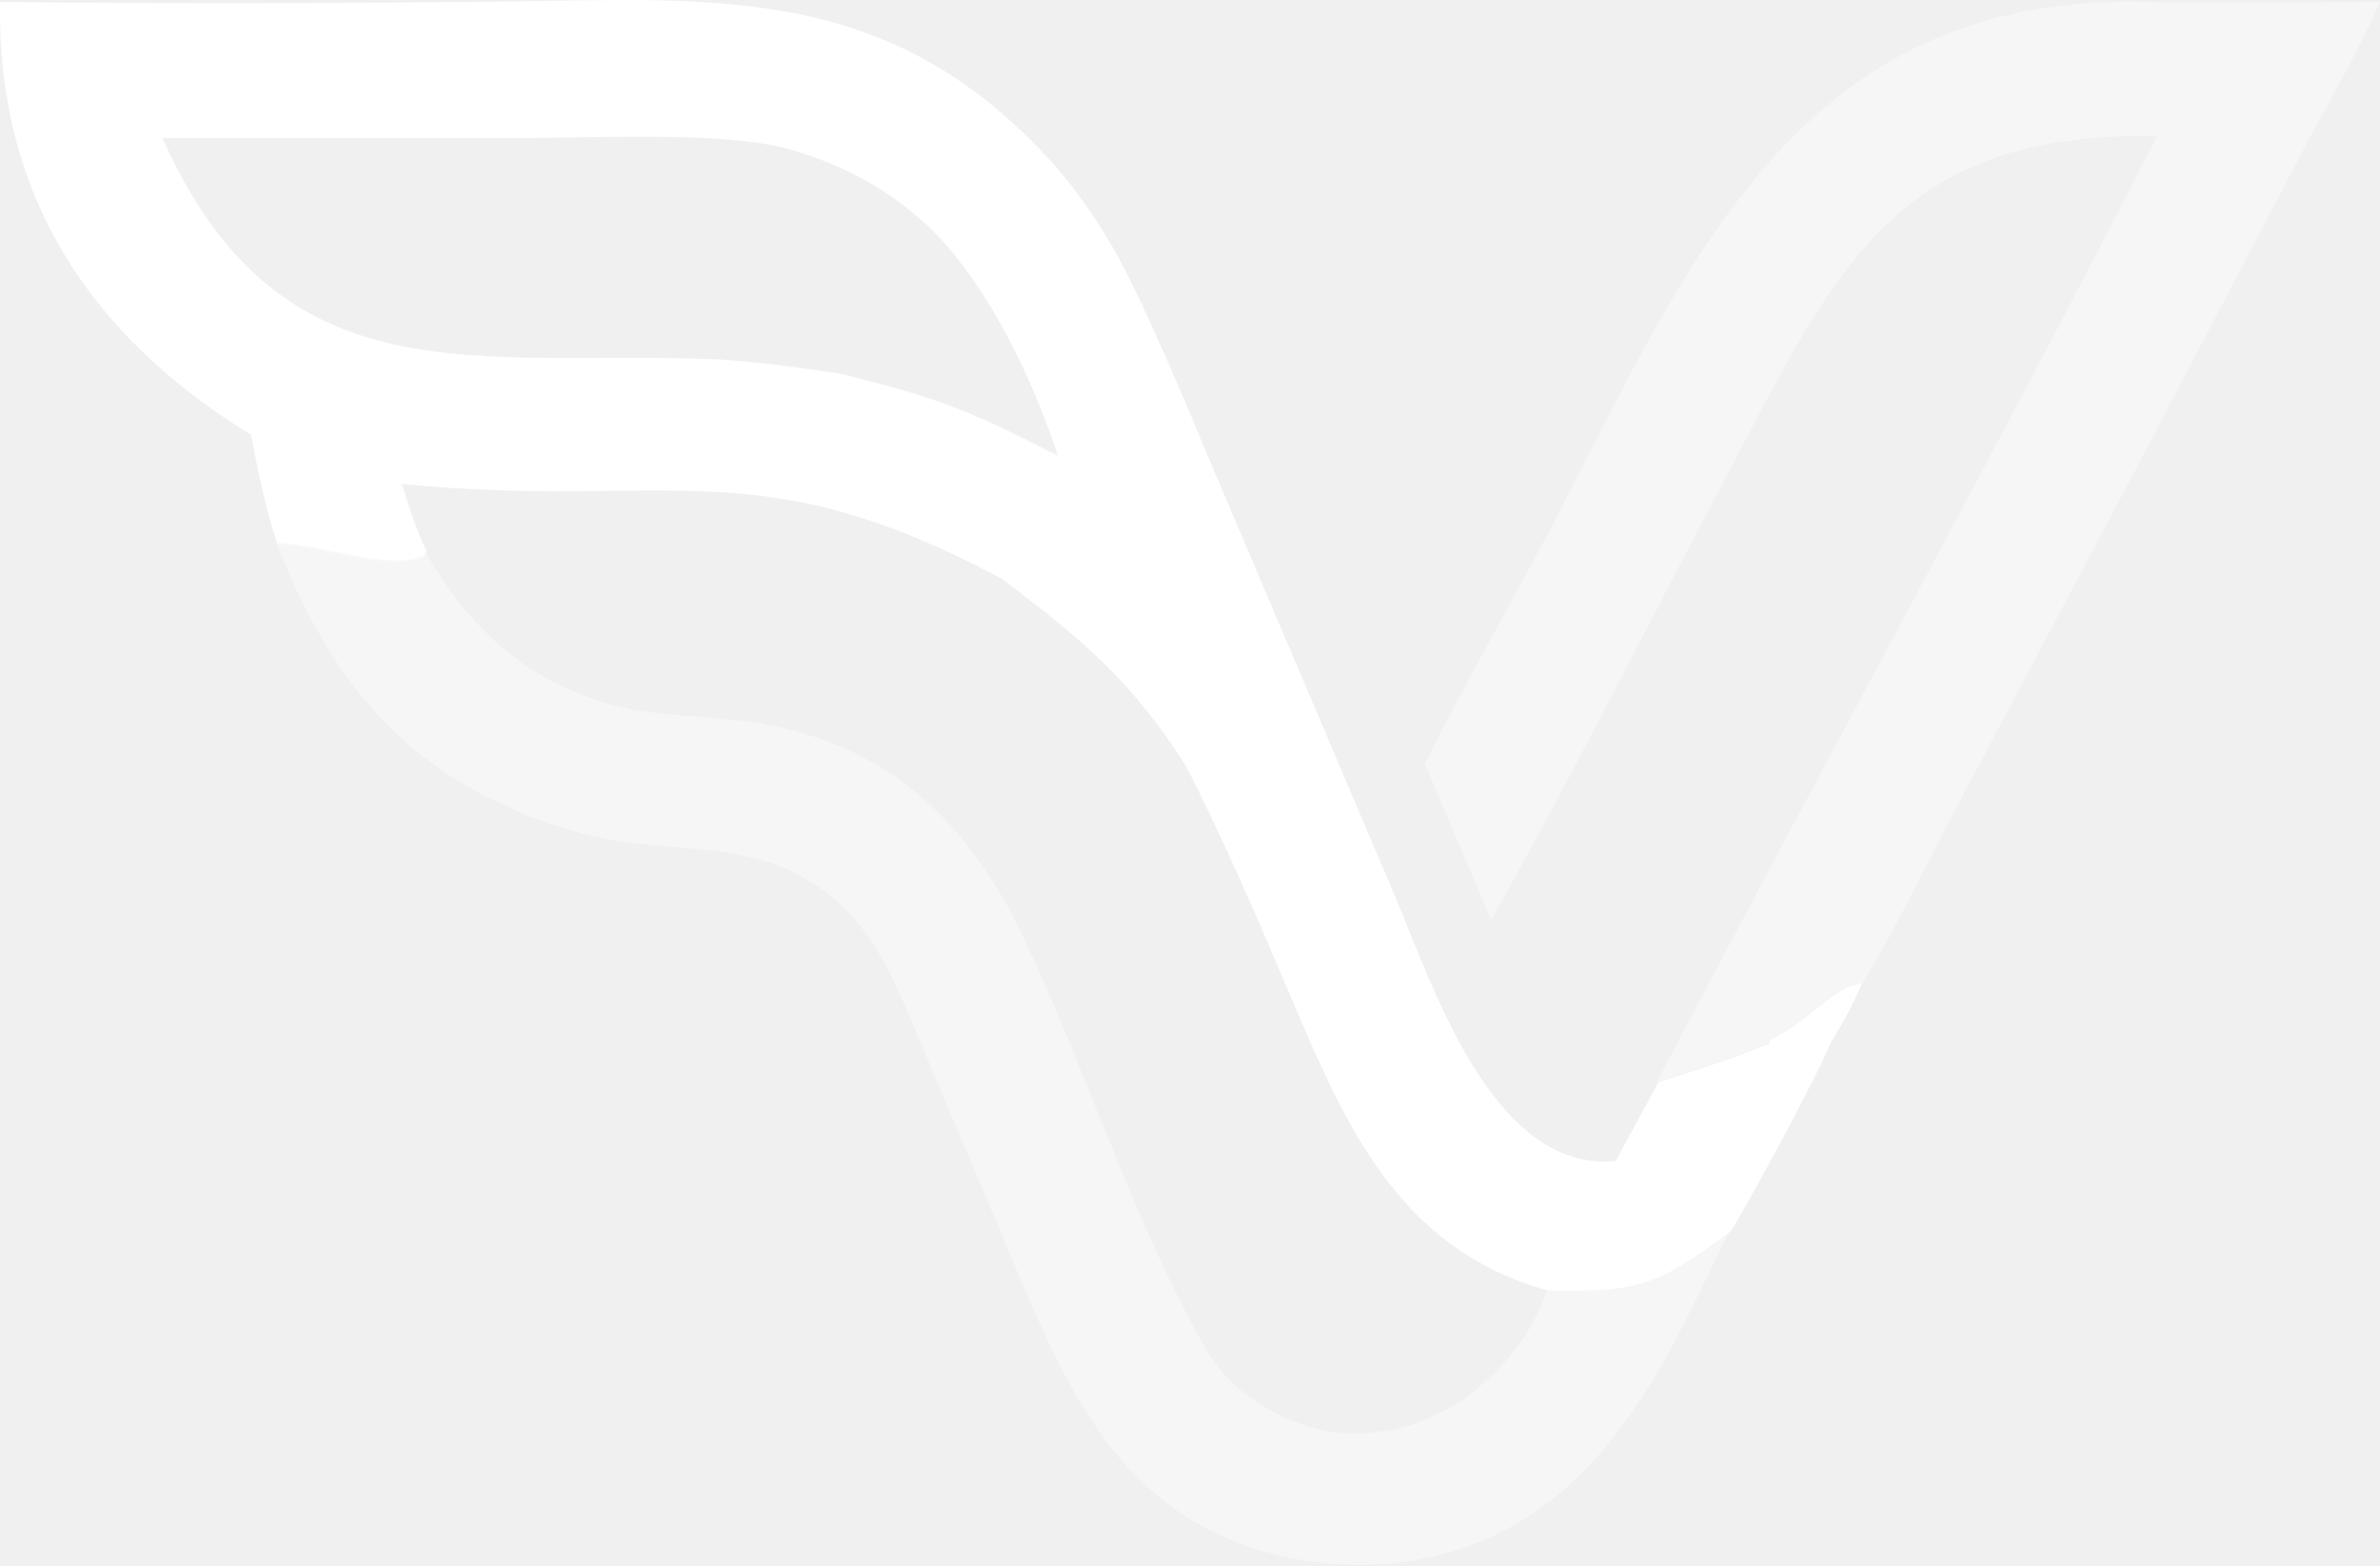
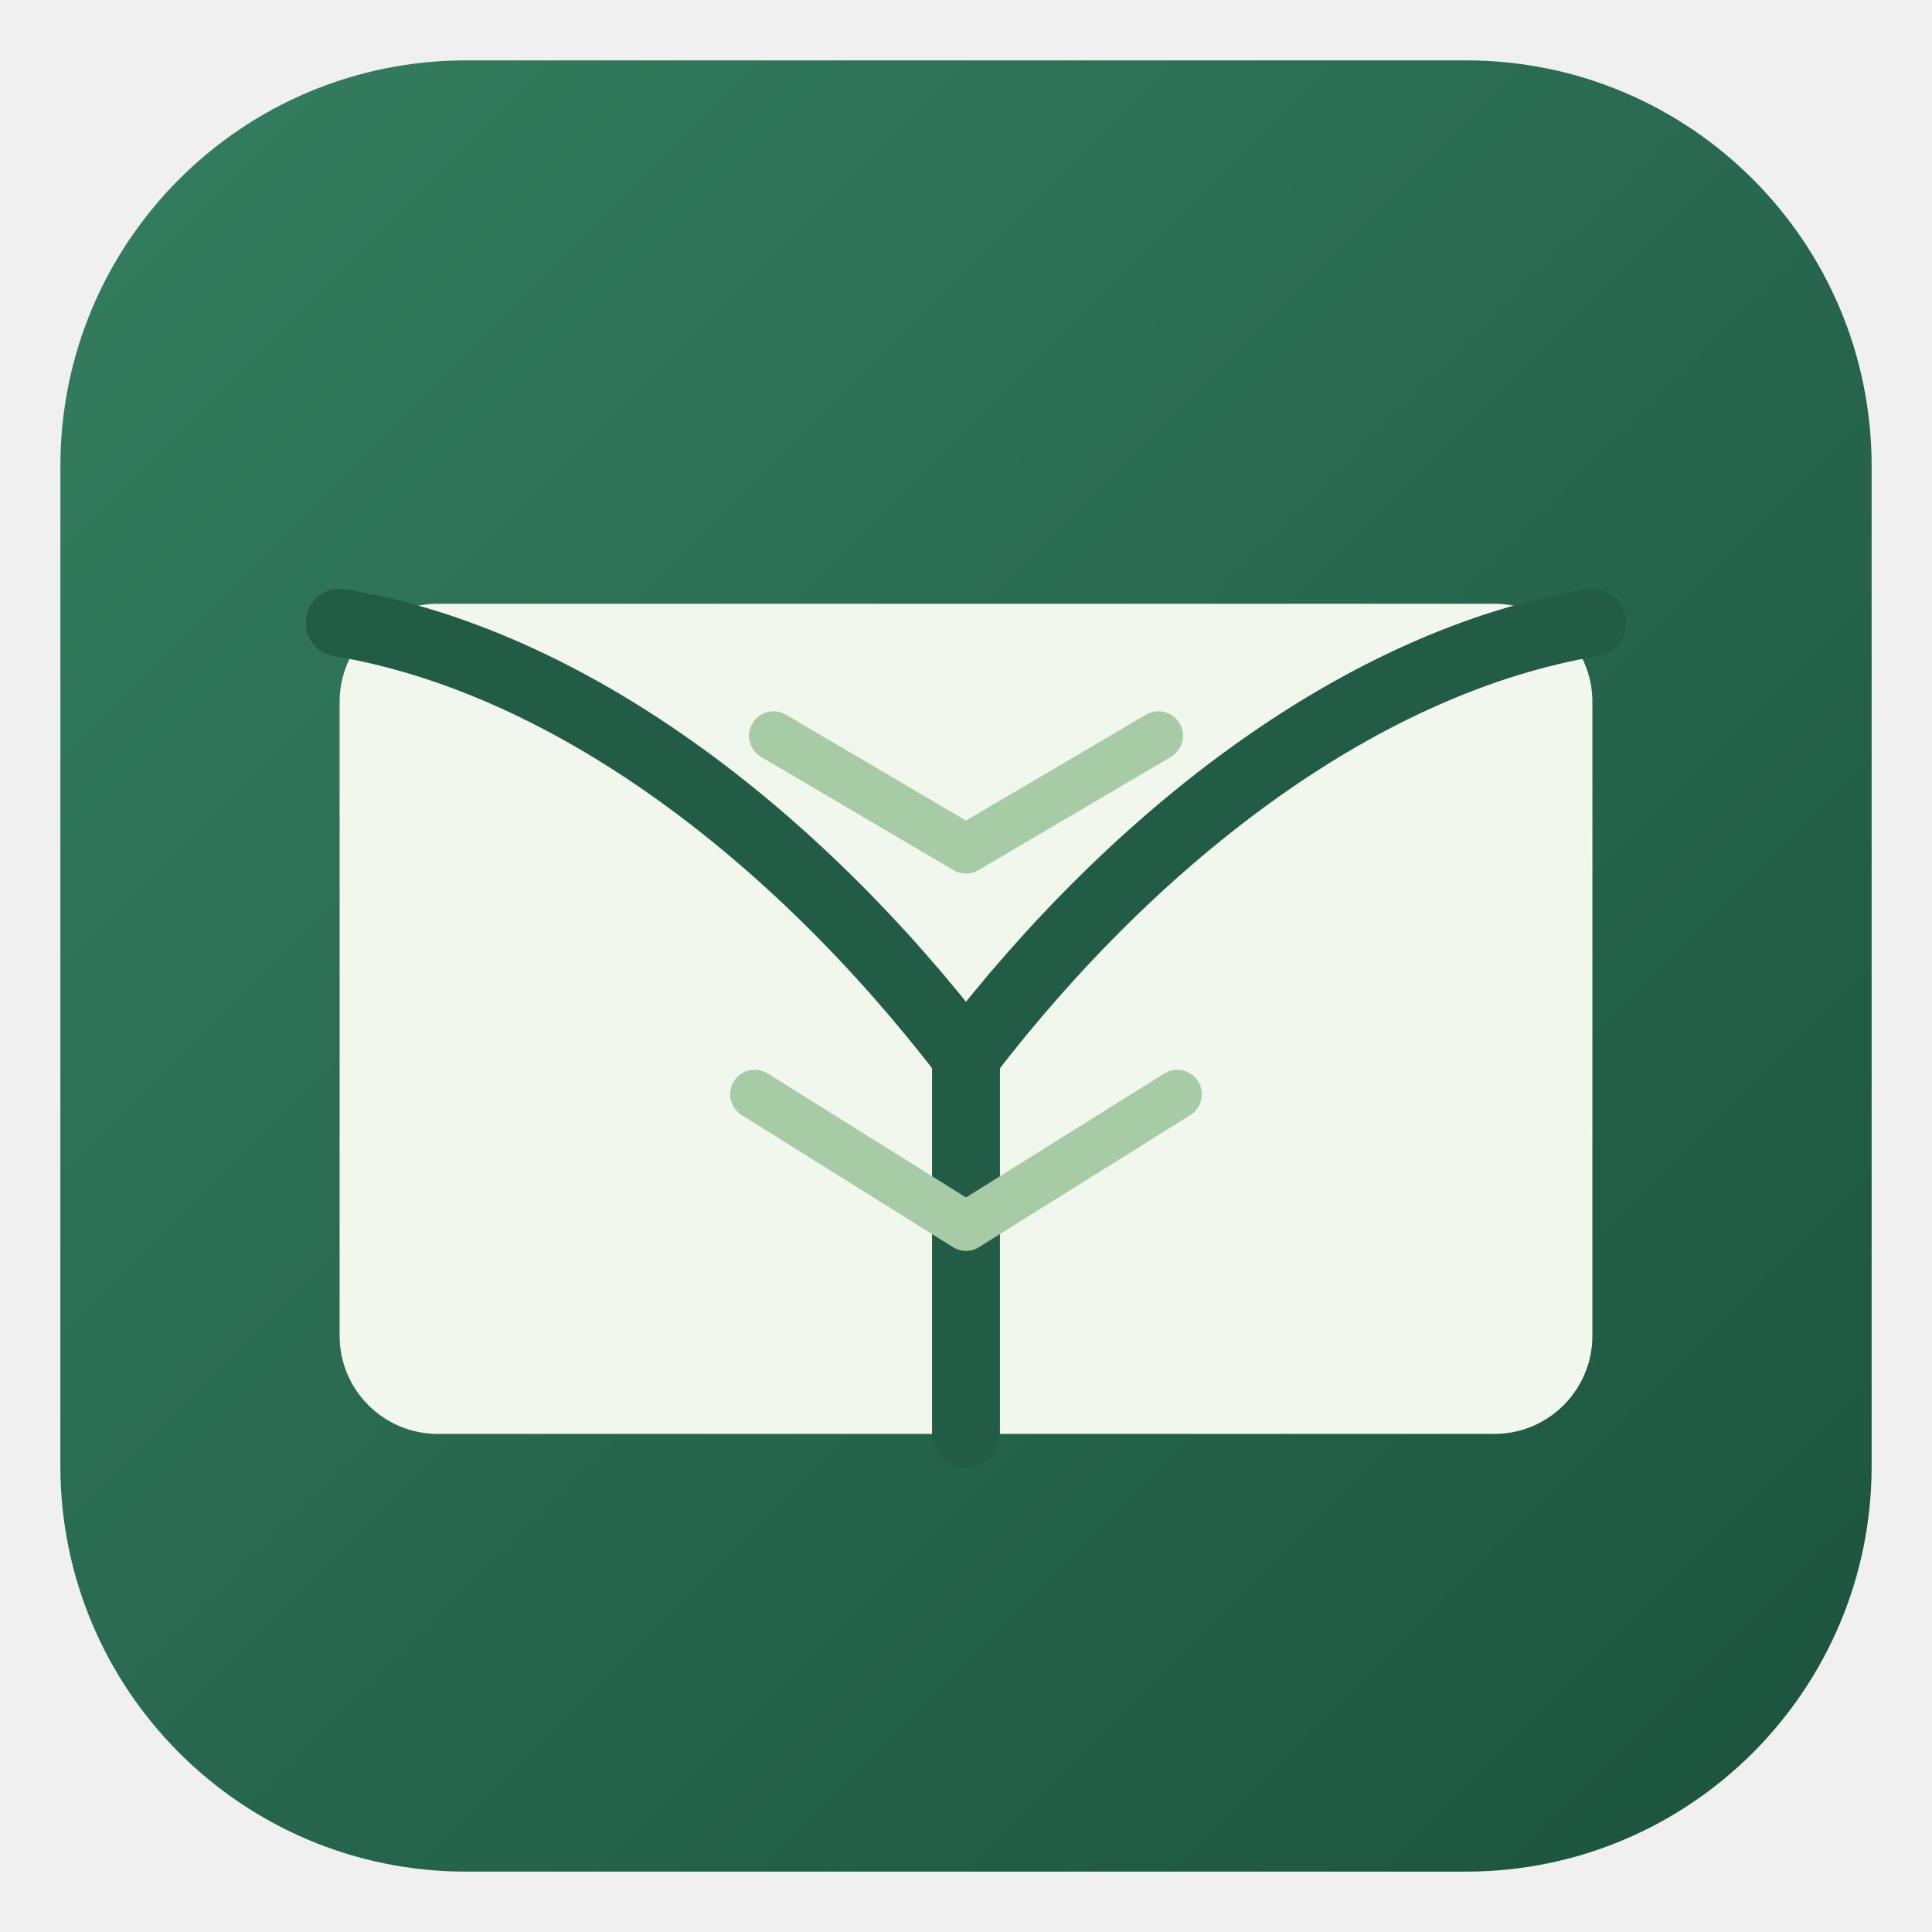
- <svg xmlns="http://www.w3.org/2000/svg" width="993" height="653" viewBox="0 0 993 653" fill="none">
-   <path d="M738.429,435.19C722.689,442.031,708.318,446.135,691.894,451.609L674.101,484.444C622.092,489.234,597.456,409.879,581.032,371.569L507.125,197.81C496.175,171.815,477.698,126.665,464.011,102.722C455.115,87.671,444.85,73.305,432.532,60.992C362.046,-11.522,285.401,0.792,192.332,0.792C128.005,1.476,64.362,1.476,0.035,0.792C-1.334,81.515,37.673,140.347,104.738,181.392C107.475,195.758,110.897,212.86,115.687,226.542C134.848,227.226,161.537,238.171,176.592,232.015L177.961,229.962C173.171,219.701,171.118,212.86,167.696,201.915C277.873,212.86,314.827,186.18,418.161,241.592C451.009,266.22,472.223,284.006,494.806,319.578C509.862,348.995,523.548,380.463,536.551,411.247C559.134,463.922,579.663,516.597,639.2,536.436C641.253,537.12,643.306,537.804,646.044,538.488C684.366,539.172,691.209,536.436,722.004,513.861C722.004,513.861,722.004,513.861,722.004,513.861C729.532,502.231,758.958,447.504,763.749,435.19C769.223,426.297,772.645,420.14,776.751,410.563C765.117,411.247,753.484,427.665,738.429,433.822ZM351.097,156.08C331.935,153.345,318.249,151.292,299.088,149.924C199.86,145.819,117.055,168.394,67.783,57.572L218.337,57.572C249.131,57.572,299.088,54.835,327.145,61.676C350.412,67.833,372.311,79.462,389.419,96.564C412.686,119.824,431.163,158.817,441.428,190.285C403.79,171.131,392.156,166.342,351.097,156.08Z" fill="white" />
-   <path d="M115.003,226.542C134.164,227.226,160.853,238.171,175.908,232.015L177.277,229.962C195.754,262.115,219.021,284.006,255.975,294.267C274.452,299.056,292.928,298.372,312.09,301.108C368.205,308.633,404.475,342.154,427.742,392.777C453.746,447.504,473.592,511.808,503.703,563.8C517.39,587.058,550.237,602.109,574.873,597.32C605.668,594.584,635.779,567.904,645.359,538.488C683.682,539.172,690.525,536.436,721.32,513.861C696.684,565.167,672.048,621.948,615.933,643.838C589.928,654.1,561.871,655.467,535.182,649.311C466.749,633.577,444.85,578.849,420.898,522.069L385.313,437.927C375.048,413.983,366.837,390.04,346.307,373.622C318.933,351.731,290.875,355.836,258.712,351.046C242.973,348.311,227.917,344.206,213.547,337.365C161.537,314.79,134.848,276.481,115.003,225.858L115.003,225.858Z" fill="white" fill-opacity="0.4" />
-   <path d="M299.772,149.924C318.933,151.292,332.62,152.66,351.781,156.08C392.841,166.342,404.475,171.131,442.113,190.285C451.009,204.651,492.753,302.476,495.491,320.262C472.908,284.69,452.378,267.588,418.846,242.277C398.316,204.651,377.102,184.813,340.147,164.29C327.145,160.185,312.09,156.08,299.772,149.924Z" fill="white" fill-opacity="0.4" />
-   <path d="M104.738,181.392C111.581,184.129,169.749,203.967,167.696,202.599C171.118,213.544,173.171,220.385,177.961,230.646L176.592,232.699C161.537,238.856,134.848,227.91,115.687,227.226C111.581,213.544,108.159,196.442,104.738,182.076Z" fill="white" fill-opacity="0.3" />
-   <path d="M594.719,318.211C611.143,285.374,630.304,251.853,647.412,219.701C704.212,110.246,749.378,-2.629,895.14,0.792C925.935,1.476,962.205,0.792,993,0.792C986.156,17.21,971.785,42.521,962.889,58.94L889.666,198.494L817.127,335.313C805.493,357.203,789.069,391.408,776.067,411.931C764.433,412.615,752.799,429.033,737.744,435.19C722.004,442.031,707.634,446.135,691.209,451.609C759.643,320.947,832.866,188.233,899.931,56.887C787.701,54.151,763.749,117.087,717.899,203.283C686.419,262.799,654.94,325.735,622.092,383.883L594.034,317.527Z" fill="white" fill-opacity="0.4" />
+ <svg xmlns="http://www.w3.org/2000/svg" viewBox="0 0 1024 1024">
+   <defs>
+     <linearGradient id="g" x2="1" y2="1">
+       <stop stop-color="#357e60" />
+       <stop offset="1" stop-color="#1b523e" />
+     </linearGradient>
+   </defs>
+   <rect x="32" y="32" width="960" height="960" rx="215" fill="url(#g)" />
+   <rect x="180" y="320" width="664" height="440" rx="52" fill="#f2f7ed" />
+   <path d="M180 330 C300 350 420 440 512 560 C604 440 724 350 844 330" fill="none" stroke="#235c46" stroke-width="36" stroke-linecap="round" stroke-linejoin="round" />
+   <path d="M512 560 L512 760" fill="none" stroke="#235c46" stroke-width="36" stroke-linecap="round" />
+   <path d="M512 450 L410 390 M512 450 L614 390" fill="none" stroke="#a6cba5" stroke-width="26" stroke-linecap="round" />
+   <path d="M512 650 L400 580 M512 650 L624 580" fill="none" stroke="#a6cba5" stroke-width="26" stroke-linecap="round" />
</svg>
